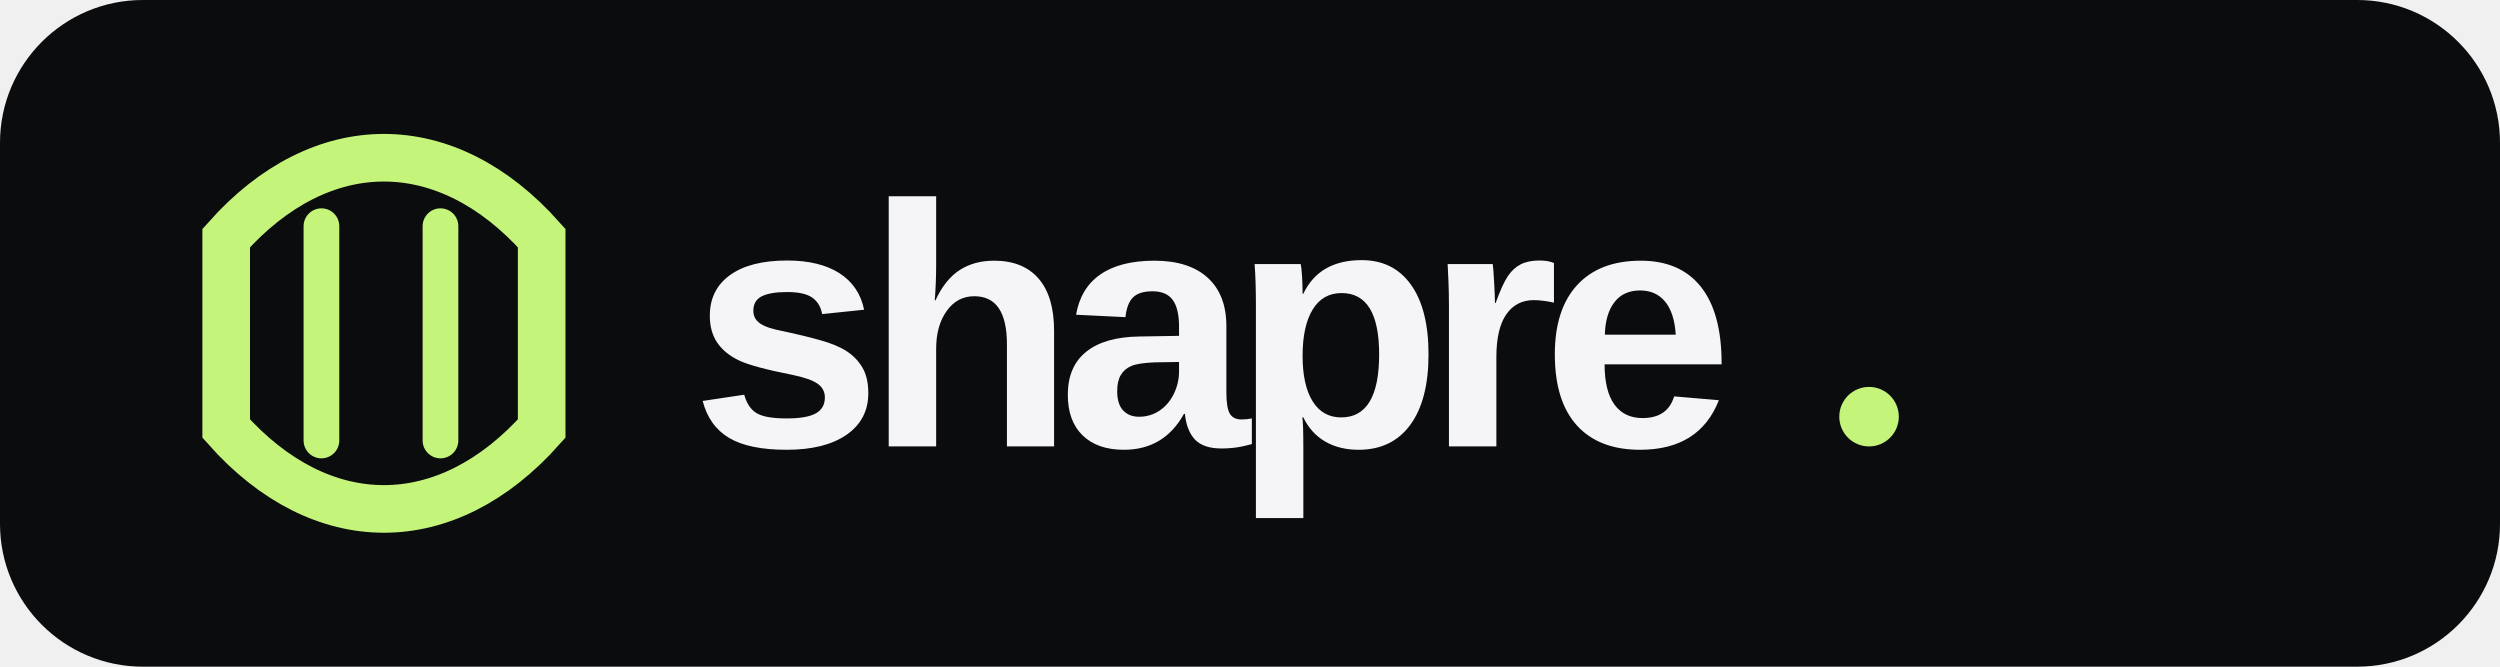
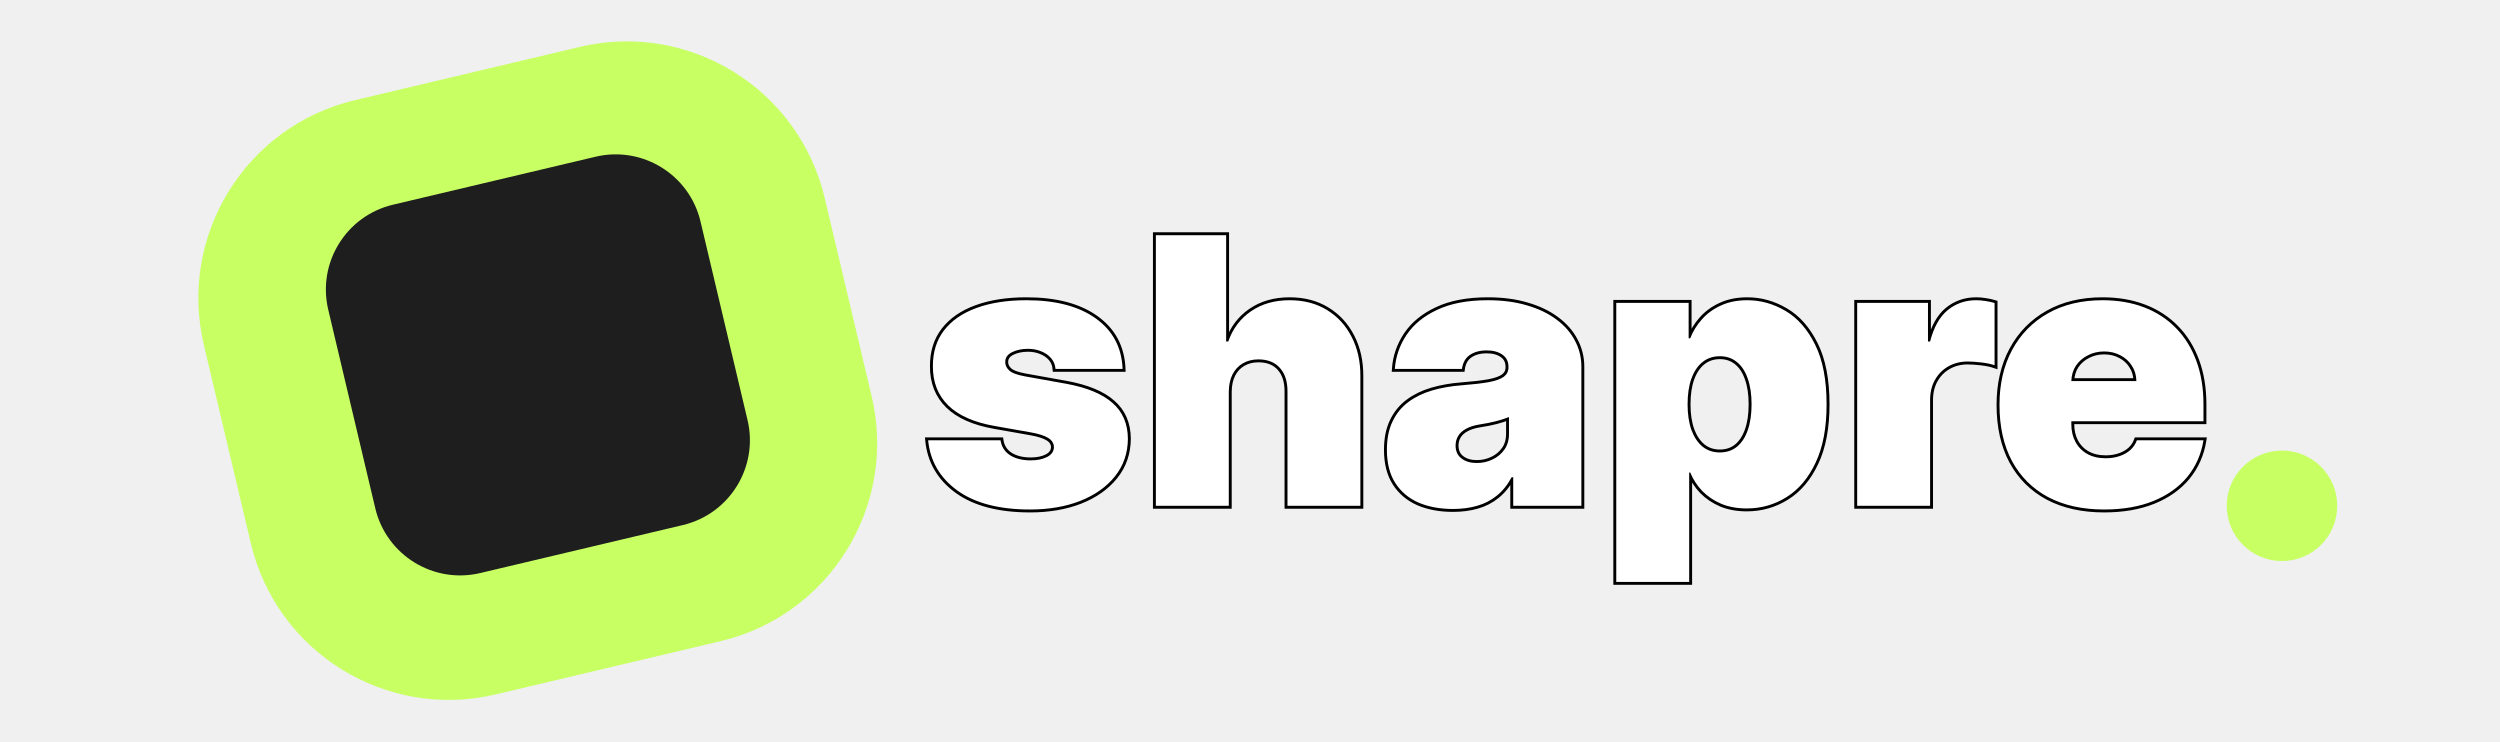
- <svg xmlns="http://www.w3.org/2000/svg" viewBox="0 0 420 112" role="img" aria-labelledby="title">
-   <rect width="420" height="112" rx="24" fill="#0b0c0e" />
-   <path d="M38 40c16-18 37-18 53 0v32c-16 18-37 18-53 0z" fill="none" stroke="#c5f47b" stroke-width="8" />
-   <path d="M54 38v36m20-36v36" stroke="#c5f47b" stroke-width="6" stroke-linecap="round" />
-   <text x="116" y="75" fill="#f5f5f7" font-family="Arial,Helvetica,sans-serif" font-size="58" font-weight="700" letter-spacing="-3">shapre</text>
-   <circle cx="314" cy="70" r="5" fill="#c5f47b" />
+ <svg xmlns="http://www.w3.org/2000/svg" xmlns:xlink="http://www.w3.org/1999/xlink" width="860" height="255" viewBox="0 0 860 255" fill="none">
+   <g clip-path="url(#clip0_1_11)">
+     <use xlink:href="#stroke0_1_11" fill="white" />
+     <mask id="stroke1_1_11" maskUnits="userSpaceOnUse" x="318" y="79" width="442" height="123" fill="black">
+       <rect fill="white" x="318" y="79" width="442" height="123" />
+       <use xlink:href="#stroke0_1_11" />
+     </mask>
+     <path d="M386.182 126.909H363.091C362.97 125.485 362.47 124.258 361.591 123.227C360.712 122.197 359.576 121.409 358.182 120.864C356.818 120.288 355.303 120 353.636 120C351.485 120 349.636 120.394 348.091 121.182C346.545 121.97 345.788 123.091 345.818 124.545C345.788 125.576 346.227 126.53 347.136 127.409C348.076 128.288 349.879 128.97 352.545 129.455L366.727 132C373.879 133.303 379.197 135.5 382.682 138.591C386.197 141.652 387.97 145.758 388 150.909C387.97 155.879 386.485 160.197 383.545 163.864C380.636 167.5 376.652 170.318 371.591 172.318C366.561 174.288 360.818 175.273 354.364 175.273C343.697 175.273 335.348 173.091 329.318 168.727C323.318 164.364 319.97 158.606 319.273 151.455H344.182C344.515 153.667 345.606 155.379 347.455 156.591C349.333 157.773 351.697 158.364 354.545 158.364C356.848 158.364 358.742 157.97 360.227 157.182C361.742 156.394 362.515 155.273 362.545 153.818C362.515 152.485 361.848 151.424 360.545 150.636C359.273 149.848 357.273 149.212 354.545 148.727L342.182 146.545C335.061 145.303 329.727 142.939 326.182 139.455C322.636 135.97 320.879 131.485 320.909 126C320.879 121.152 322.152 117.045 324.727 113.682C327.333 110.288 331.045 107.712 335.864 105.955C340.712 104.167 346.455 103.273 353.091 103.273C363.182 103.273 371.136 105.364 376.955 109.545C382.803 113.727 385.879 119.515 386.182 126.909ZM422.705 134.727V174H397.614V80.909H421.795V117.455H422.523C424.098 113 426.72 109.53 430.386 107.045C434.053 104.53 438.462 103.273 443.614 103.273C448.553 103.273 452.841 104.394 456.477 106.636C460.144 108.879 462.977 111.97 464.977 115.909C467.008 119.848 468.008 124.364 467.977 129.455V174H442.886V134.727C442.917 131.273 442.053 128.561 440.295 126.591C438.568 124.621 436.098 123.636 432.886 123.636C430.856 123.636 429.068 124.091 427.523 125C426.008 125.879 424.826 127.152 423.977 128.818C423.159 130.455 422.735 132.424 422.705 134.727ZM499.818 175.091C495.364 175.091 491.424 174.364 488 172.909C484.606 171.424 481.939 169.182 480 166.182C478.061 163.182 477.091 159.364 477.091 154.727C477.091 150.909 477.742 147.652 479.045 144.955C480.348 142.227 482.167 140 484.5 138.273C486.833 136.545 489.545 135.227 492.636 134.318C495.758 133.409 499.121 132.818 502.727 132.545C506.636 132.242 509.773 131.879 512.136 131.455C514.53 131 516.258 130.379 517.318 129.591C518.379 128.773 518.909 127.697 518.909 126.364V126.182C518.909 124.364 518.212 122.97 516.818 122C515.424 121.03 513.636 120.545 511.455 120.545C509.061 120.545 507.106 121.076 505.591 122.136C504.106 123.167 503.212 124.758 502.909 126.909H479.818C480.121 122.667 481.47 118.758 483.864 115.182C486.288 111.576 489.818 108.697 494.455 106.545C499.091 104.364 504.879 103.273 511.818 103.273C516.818 103.273 521.303 103.864 525.273 105.045C529.242 106.197 532.621 107.818 535.409 109.909C538.197 111.97 540.318 114.394 541.773 117.182C543.258 119.939 544 122.939 544 126.182V174H520.545V164.182H520C518.606 166.788 516.909 168.894 514.909 170.5C512.939 172.106 510.682 173.273 508.136 174C505.621 174.727 502.848 175.091 499.818 175.091ZM508 159.273C509.909 159.273 511.697 158.879 513.364 158.091C515.061 157.303 516.439 156.167 517.5 154.682C518.561 153.197 519.091 151.394 519.091 149.273V143.455C518.424 143.727 517.712 143.985 516.955 144.227C516.227 144.47 515.439 144.697 514.591 144.909C513.773 145.121 512.894 145.318 511.955 145.5C511.045 145.682 510.091 145.848 509.091 146C507.152 146.303 505.561 146.803 504.318 147.5C503.106 148.167 502.197 149 501.591 150C501.015 150.97 500.727 152.061 500.727 153.273C500.727 155.212 501.409 156.697 502.773 157.727C504.136 158.758 505.879 159.273 508 159.273ZM555.989 200.182V104.182H580.898V116.364H581.443C582.352 114 583.686 111.833 585.443 109.864C587.201 107.864 589.383 106.273 591.989 105.091C594.595 103.879 597.625 103.273 601.08 103.273C605.686 103.273 610.064 104.5 614.216 106.955C618.398 109.409 621.792 113.273 624.398 118.545C627.034 123.818 628.352 130.667 628.352 139.091C628.352 147.152 627.095 153.833 624.58 159.136C622.095 164.439 618.761 168.394 614.58 171C610.428 173.606 605.867 174.909 600.898 174.909C597.625 174.909 594.701 174.379 592.125 173.318C589.58 172.227 587.398 170.758 585.58 168.909C583.792 167.03 582.413 164.909 581.443 162.545H581.08V200.182H555.989ZM580.534 139.091C580.534 142.485 580.973 145.424 581.852 147.909C582.761 150.364 584.034 152.273 585.67 153.636C587.337 154.97 589.322 155.636 591.625 155.636C593.928 155.636 595.883 154.985 597.489 153.682C599.125 152.348 600.367 150.455 601.216 148C602.095 145.515 602.534 142.545 602.534 139.091C602.534 135.636 602.095 132.682 601.216 130.227C600.367 127.742 599.125 125.848 597.489 124.545C595.883 123.212 593.928 122.545 591.625 122.545C589.322 122.545 587.337 123.212 585.67 124.545C584.034 125.848 582.761 127.742 581.852 130.227C580.973 132.682 580.534 135.636 580.534 139.091ZM638.864 174V104.182H663.227V117.455H663.955C665.227 112.545 667.242 108.955 670 106.682C672.788 104.409 676.045 103.273 679.773 103.273C680.864 103.273 681.939 103.364 683 103.545C684.091 103.697 685.136 103.924 686.136 104.227V125.636C684.894 125.212 683.364 124.894 681.545 124.682C679.727 124.47 678.167 124.364 676.864 124.364C674.409 124.364 672.197 124.924 670.227 126.045C668.288 127.136 666.758 128.682 665.636 130.682C664.515 132.652 663.955 134.97 663.955 137.636V174H638.864ZM723.818 175.273C716.364 175.273 709.939 173.848 704.545 171C699.182 168.121 695.045 164 692.136 158.636C689.258 153.242 687.818 146.788 687.818 139.273C687.818 132.061 689.273 125.758 692.182 120.364C695.091 114.97 699.197 110.773 704.5 107.773C709.803 104.773 716.061 103.273 723.273 103.273C728.545 103.273 733.318 104.091 737.591 105.727C741.864 107.364 745.515 109.742 748.545 112.864C751.576 115.955 753.909 119.712 755.545 124.136C757.182 128.561 758 133.545 758 139.091V144.909H695.636V131.091H734.909C734.879 129.091 734.364 127.333 733.364 125.818C732.394 124.273 731.076 123.076 729.409 122.227C727.773 121.348 725.909 120.909 723.818 120.909C721.788 120.909 719.924 121.348 718.227 122.227C716.53 123.076 715.167 124.258 714.136 125.773C713.136 127.288 712.606 129.061 712.545 131.091V146C712.545 148.242 713.015 150.242 713.955 152C714.894 153.758 716.242 155.136 718 156.136C719.758 157.136 721.879 157.636 724.364 157.636C726.091 157.636 727.667 157.394 729.091 156.909C730.545 156.424 731.788 155.727 732.818 154.818C733.848 153.879 734.606 152.758 735.091 151.455H758C757.212 156.303 755.348 160.515 752.409 164.091C749.47 167.636 745.576 170.394 740.727 172.364C735.909 174.303 730.273 175.273 723.818 175.273Z" stroke-width="2" stroke="black" mask="url(#stroke1_1_11)" />
+     <circle cx="785" cy="174" r="19" fill="#C8FF63" />
+     <rect x="54" y="50.579" width="219.475" height="210.083" rx="70" transform="rotate(-13.3237 54 50.5786)" fill="#C8FF63" />
+     <rect x="106" y="77.329" width="131.606" height="130.218" rx="30" transform="rotate(-13.3237 106 77.329)" fill="#1E1E1E" />
+   </g>
+   <defs>
+     <clipPath id="clip0_1_11">
+       <rect width="860" height="255" rx="20" fill="white" />
+     </clipPath>
+     <path id="stroke0_1_11" d="M386.182 126.909H363.091C362.97 125.485 362.47 124.258 361.591 123.227C360.712 122.197 359.576 121.409 358.182 120.864C356.818 120.288 355.303 120 353.636 120C351.485 120 349.636 120.394 348.091 121.182C346.545 121.97 345.788 123.091 345.818 124.545C345.788 125.576 346.227 126.53 347.136 127.409C348.076 128.288 349.879 128.97 352.545 129.455L366.727 132C373.879 133.303 379.197 135.5 382.682 138.591C386.197 141.652 387.97 145.758 388 150.909C387.97 155.879 386.485 160.197 383.545 163.864C380.636 167.5 376.652 170.318 371.591 172.318C366.561 174.288 360.818 175.273 354.364 175.273C343.697 175.273 335.348 173.091 329.318 168.727C323.318 164.364 319.97 158.606 319.273 151.455H344.182C344.515 153.667 345.606 155.379 347.455 156.591C349.333 157.773 351.697 158.364 354.545 158.364C356.848 158.364 358.742 157.97 360.227 157.182C361.742 156.394 362.515 155.273 362.545 153.818C362.515 152.485 361.848 151.424 360.545 150.636C359.273 149.848 357.273 149.212 354.545 148.727L342.182 146.545C335.061 145.303 329.727 142.939 326.182 139.455C322.636 135.97 320.879 131.485 320.909 126C320.879 121.152 322.152 117.045 324.727 113.682C327.333 110.288 331.045 107.712 335.864 105.955C340.712 104.167 346.455 103.273 353.091 103.273C363.182 103.273 371.136 105.364 376.955 109.545C382.803 113.727 385.879 119.515 386.182 126.909ZM422.705 134.727V174H397.614V80.909H421.795V117.455H422.523C424.098 113 426.72 109.53 430.386 107.045C434.053 104.53 438.462 103.273 443.614 103.273C448.553 103.273 452.841 104.394 456.477 106.636C460.144 108.879 462.977 111.97 464.977 115.909C467.008 119.848 468.008 124.364 467.977 129.455V174H442.886V134.727C442.917 131.273 442.053 128.561 440.295 126.591C438.568 124.621 436.098 123.636 432.886 123.636C430.856 123.636 429.068 124.091 427.523 125C426.008 125.879 424.826 127.152 423.977 128.818C423.159 130.455 422.735 132.424 422.705 134.727ZM499.818 175.091C495.364 175.091 491.424 174.364 488 172.909C484.606 171.424 481.939 169.182 480 166.182C478.061 163.182 477.091 159.364 477.091 154.727C477.091 150.909 477.742 147.652 479.045 144.955C480.348 142.227 482.167 140 484.5 138.273C486.833 136.545 489.545 135.227 492.636 134.318C495.758 133.409 499.121 132.818 502.727 132.545C506.636 132.242 509.773 131.879 512.136 131.455C514.53 131 516.258 130.379 517.318 129.591C518.379 128.773 518.909 127.697 518.909 126.364V126.182C518.909 124.364 518.212 122.97 516.818 122C515.424 121.03 513.636 120.545 511.455 120.545C509.061 120.545 507.106 121.076 505.591 122.136C504.106 123.167 503.212 124.758 502.909 126.909H479.818C480.121 122.667 481.47 118.758 483.864 115.182C486.288 111.576 489.818 108.697 494.455 106.545C499.091 104.364 504.879 103.273 511.818 103.273C516.818 103.273 521.303 103.864 525.273 105.045C529.242 106.197 532.621 107.818 535.409 109.909C538.197 111.97 540.318 114.394 541.773 117.182C543.258 119.939 544 122.939 544 126.182V174H520.545V164.182H520C518.606 166.788 516.909 168.894 514.909 170.5C512.939 172.106 510.682 173.273 508.136 174C505.621 174.727 502.848 175.091 499.818 175.091ZM508 159.273C509.909 159.273 511.697 158.879 513.364 158.091C515.061 157.303 516.439 156.167 517.5 154.682C518.561 153.197 519.091 151.394 519.091 149.273V143.455C518.424 143.727 517.712 143.985 516.955 144.227C516.227 144.47 515.439 144.697 514.591 144.909C513.773 145.121 512.894 145.318 511.955 145.5C511.045 145.682 510.091 145.848 509.091 146C507.152 146.303 505.561 146.803 504.318 147.5C503.106 148.167 502.197 149 501.591 150C501.015 150.97 500.727 152.061 500.727 153.273C500.727 155.212 501.409 156.697 502.773 157.727C504.136 158.758 505.879 159.273 508 159.273ZM555.989 200.182V104.182H580.898V116.364H581.443C582.352 114 583.686 111.833 585.443 109.864C587.201 107.864 589.383 106.273 591.989 105.091C594.595 103.879 597.625 103.273 601.08 103.273C605.686 103.273 610.064 104.5 614.216 106.955C618.398 109.409 621.792 113.273 624.398 118.545C627.034 123.818 628.352 130.667 628.352 139.091C628.352 147.152 627.095 153.833 624.58 159.136C622.095 164.439 618.761 168.394 614.58 171C610.428 173.606 605.867 174.909 600.898 174.909C597.625 174.909 594.701 174.379 592.125 173.318C589.58 172.227 587.398 170.758 585.58 168.909C583.792 167.03 582.413 164.909 581.443 162.545H581.08V200.182H555.989ZM580.534 139.091C580.534 142.485 580.973 145.424 581.852 147.909C582.761 150.364 584.034 152.273 585.67 153.636C587.337 154.97 589.322 155.636 591.625 155.636C593.928 155.636 595.883 154.985 597.489 153.682C599.125 152.348 600.367 150.455 601.216 148C602.095 145.515 602.534 142.545 602.534 139.091C602.534 135.636 602.095 132.682 601.216 130.227C600.367 127.742 599.125 125.848 597.489 124.545C595.883 123.212 593.928 122.545 591.625 122.545C589.322 122.545 587.337 123.212 585.67 124.545C584.034 125.848 582.761 127.742 581.852 130.227C580.973 132.682 580.534 135.636 580.534 139.091ZM638.864 174V104.182H663.227V117.455H663.955C665.227 112.545 667.242 108.955 670 106.682C672.788 104.409 676.045 103.273 679.773 103.273C680.864 103.273 681.939 103.364 683 103.545C684.091 103.697 685.136 103.924 686.136 104.227V125.636C684.894 125.212 683.364 124.894 681.545 124.682C679.727 124.47 678.167 124.364 676.864 124.364C674.409 124.364 672.197 124.924 670.227 126.045C668.288 127.136 666.758 128.682 665.636 130.682C664.515 132.652 663.955 134.97 663.955 137.636V174H638.864ZM723.818 175.273C716.364 175.273 709.939 173.848 704.545 171C699.182 168.121 695.045 164 692.136 158.636C689.258 153.242 687.818 146.788 687.818 139.273C687.818 132.061 689.273 125.758 692.182 120.364C695.091 114.97 699.197 110.773 704.5 107.773C709.803 104.773 716.061 103.273 723.273 103.273C728.545 103.273 733.318 104.091 737.591 105.727C741.864 107.364 745.515 109.742 748.545 112.864C751.576 115.955 753.909 119.712 755.545 124.136C757.182 128.561 758 133.545 758 139.091V144.909H695.636V131.091H734.909C734.879 129.091 734.364 127.333 733.364 125.818C732.394 124.273 731.076 123.076 729.409 122.227C727.773 121.348 725.909 120.909 723.818 120.909C721.788 120.909 719.924 121.348 718.227 122.227C716.53 123.076 715.167 124.258 714.136 125.773C713.136 127.288 712.606 129.061 712.545 131.091V146C712.545 148.242 713.015 150.242 713.955 152C714.894 153.758 716.242 155.136 718 156.136C719.758 157.136 721.879 157.636 724.364 157.636C726.091 157.636 727.667 157.394 729.091 156.909C730.545 156.424 731.788 155.727 732.818 154.818C733.848 153.879 734.606 152.758 735.091 151.455H758C757.212 156.303 755.348 160.515 752.409 164.091C749.47 167.636 745.576 170.394 740.727 172.364C735.909 174.303 730.273 175.273 723.818 175.273Z" />
+   </defs>
</svg>
